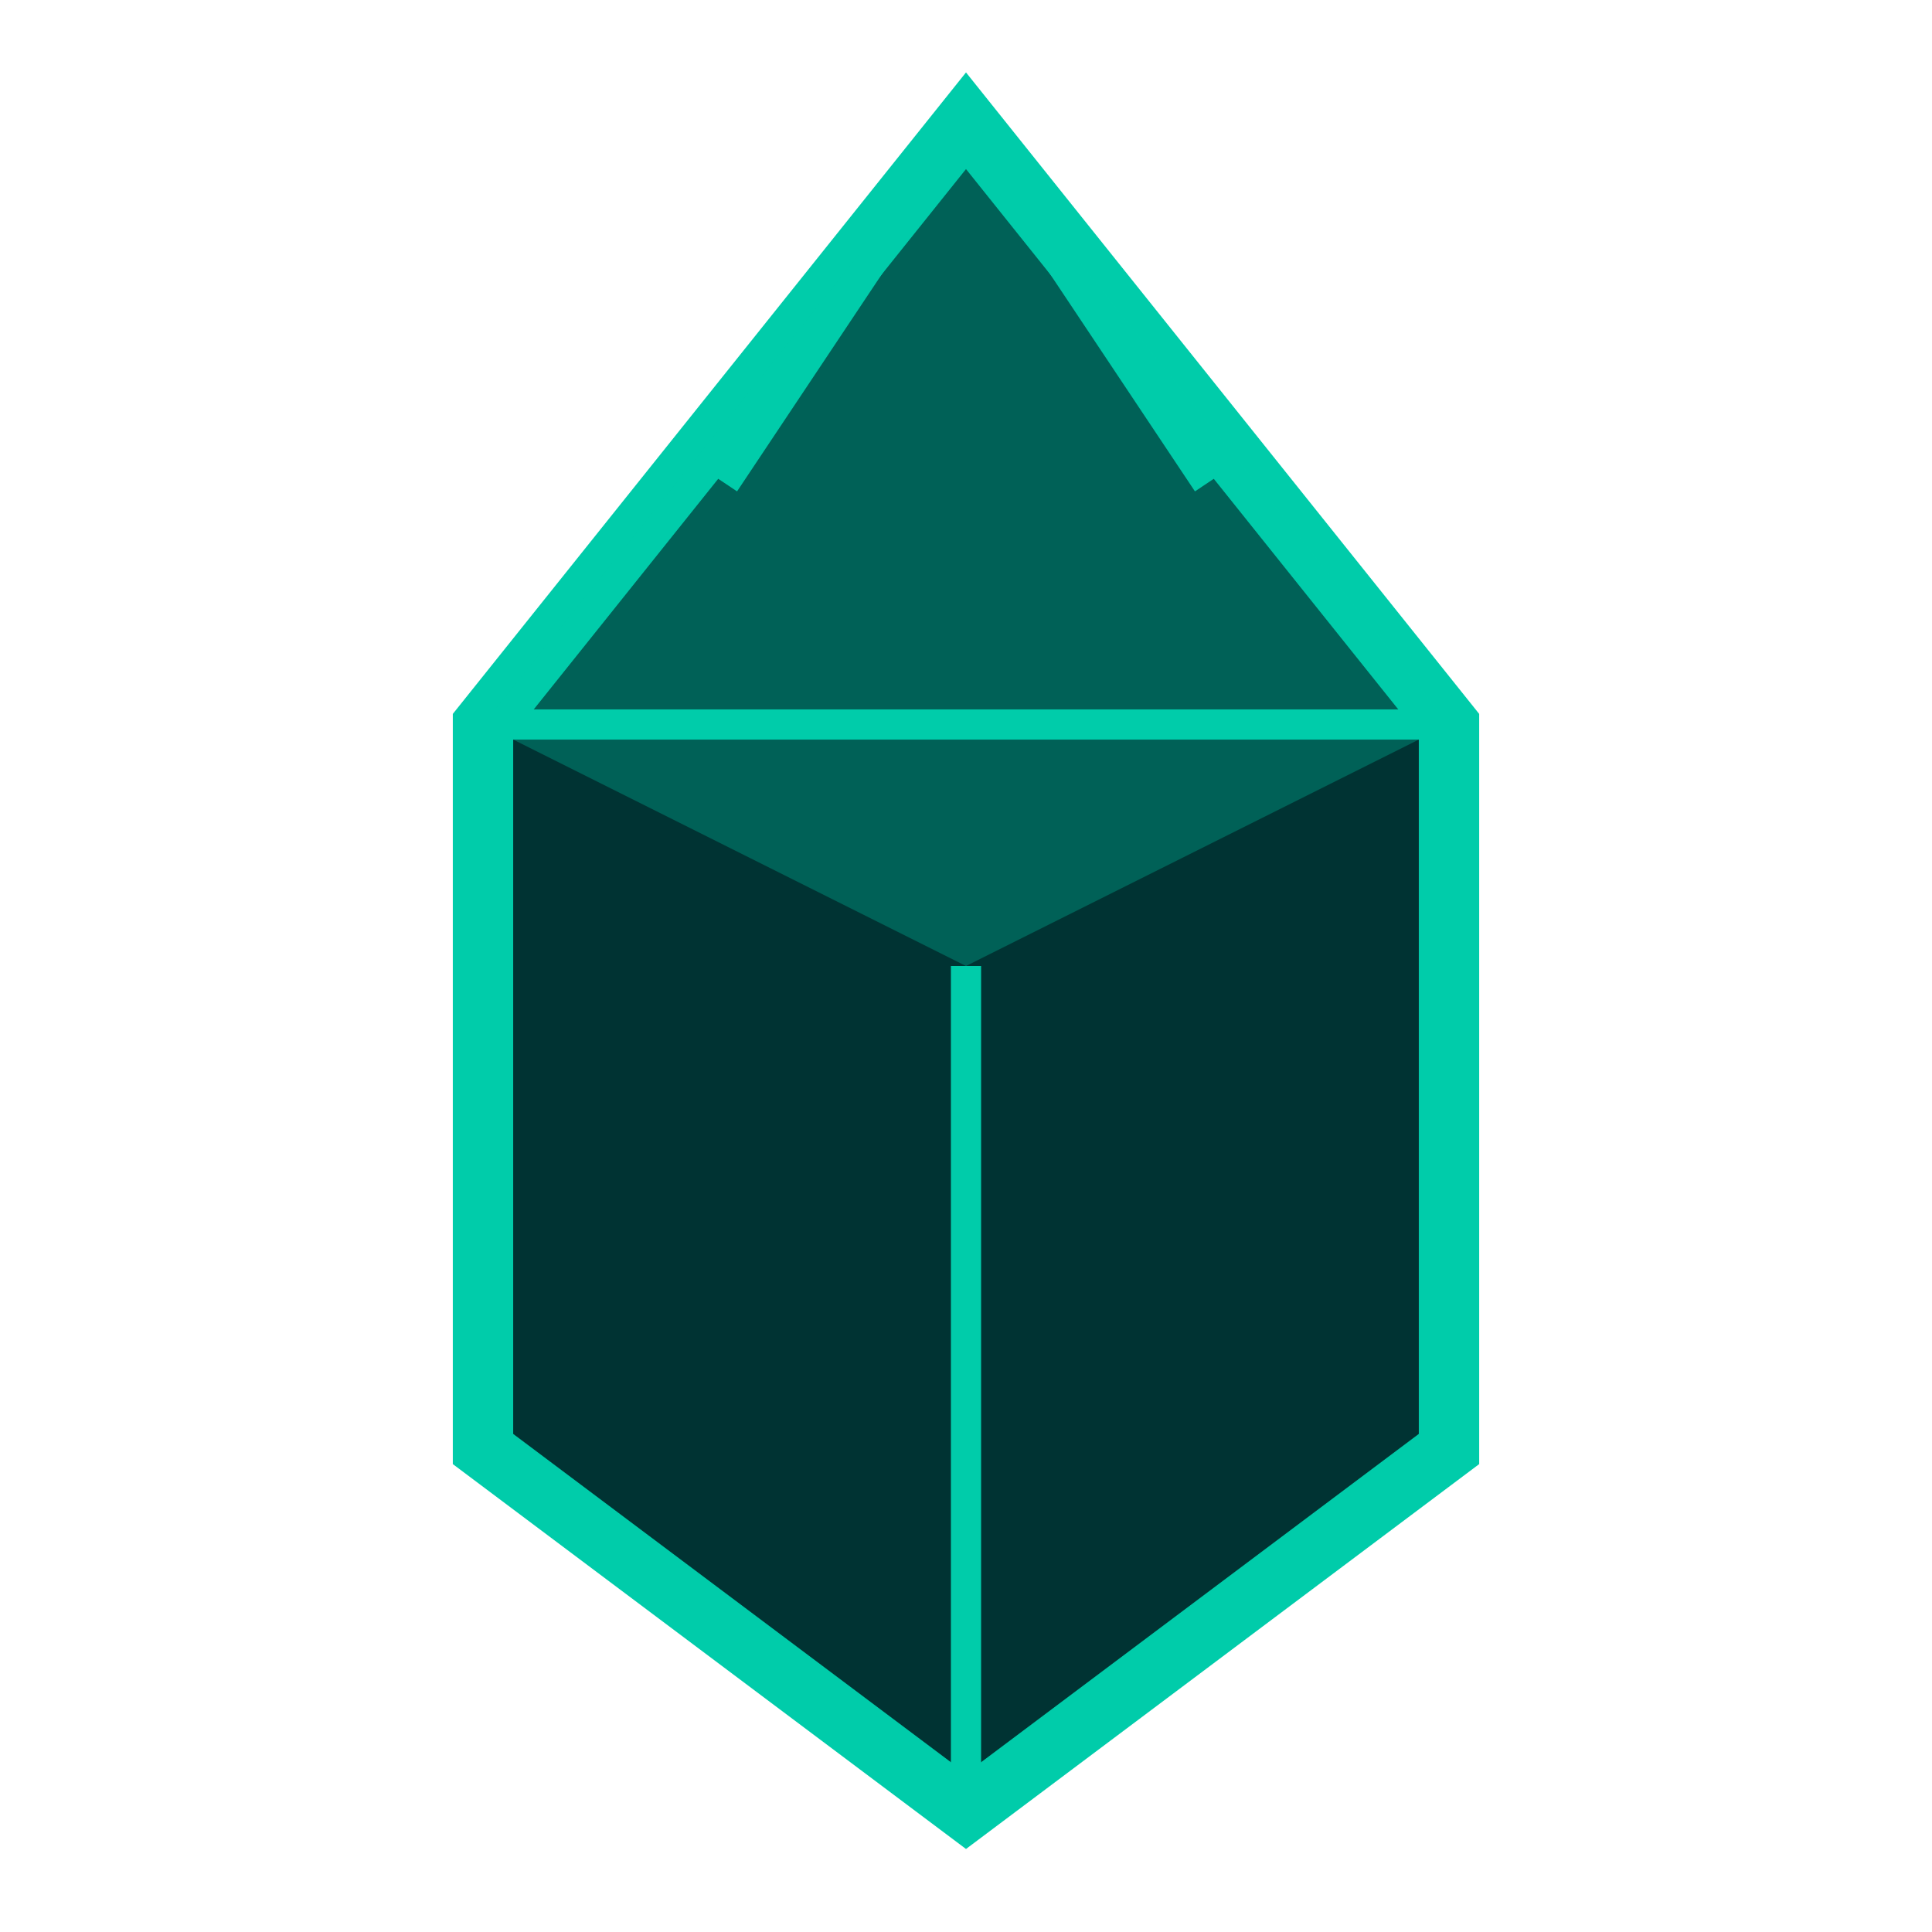
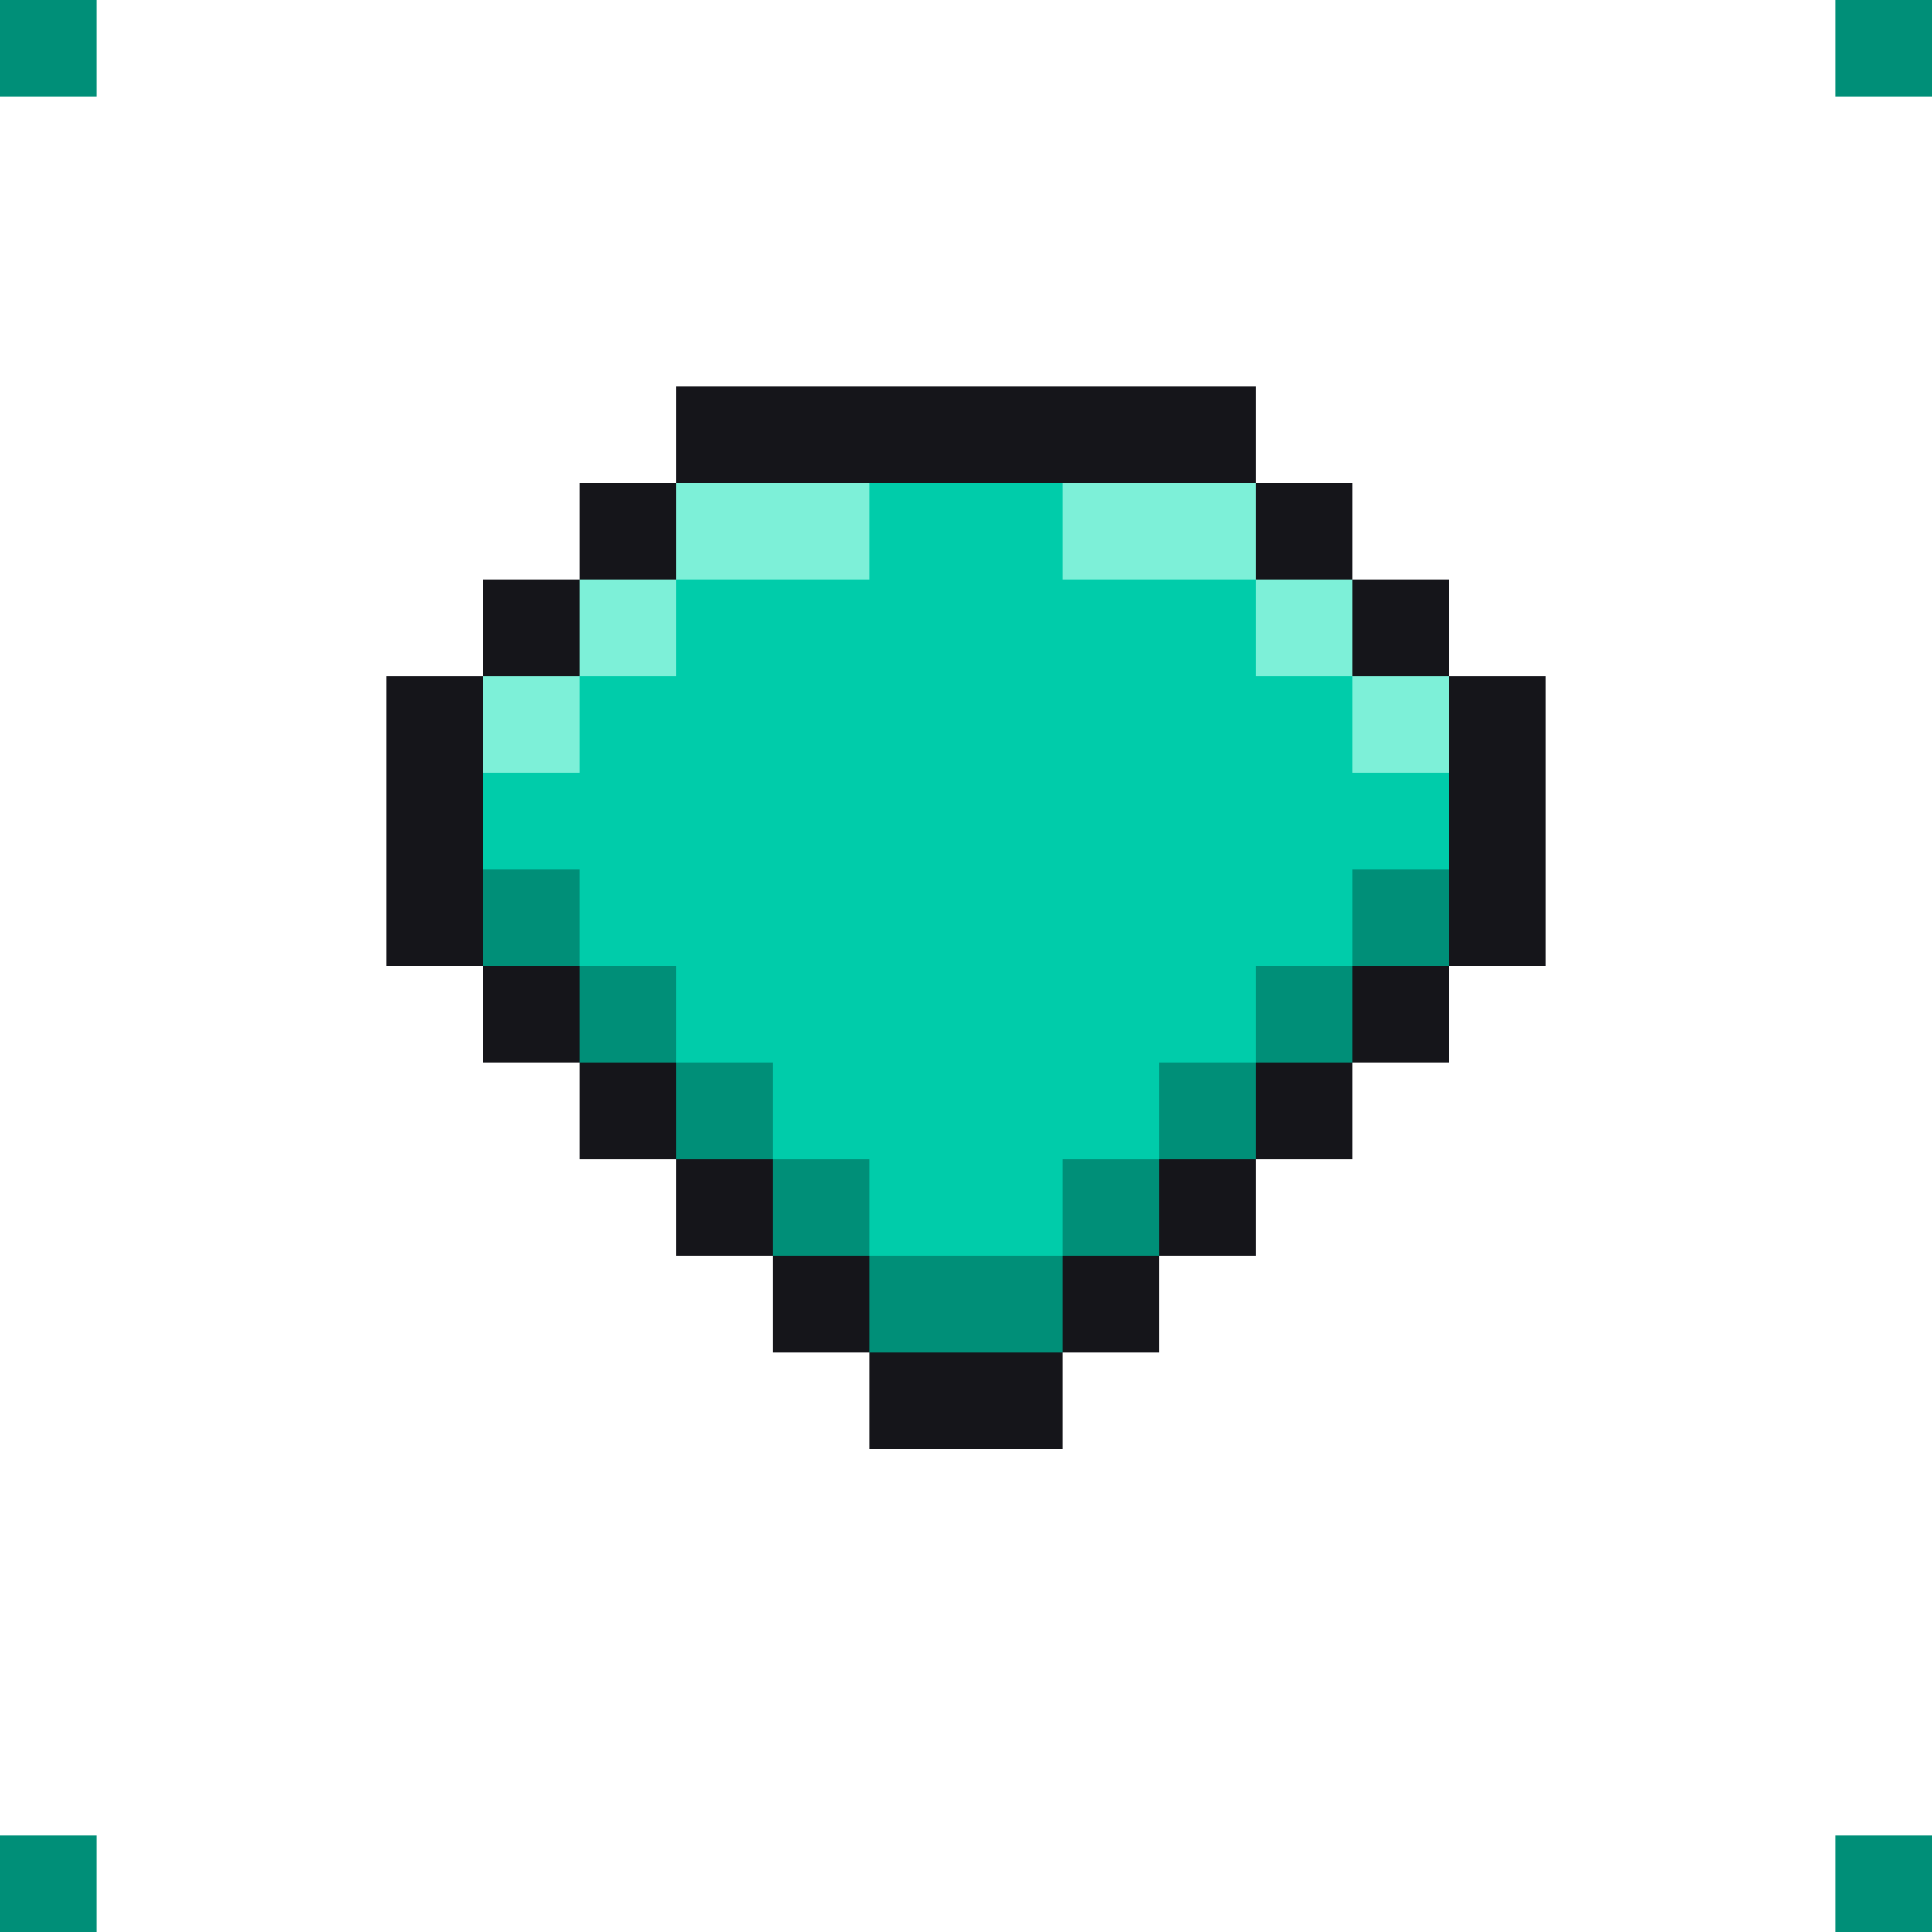
- <svg xmlns="http://www.w3.org/2000/svg" viewBox="0 0 64 64">
-   <polygon points="32,4 48,24 48,48 32,60 16,48 16,24" fill="#003333" stroke="#00CCAA" stroke-width="2" />
-   <polygon points="32,4 48,24 32,32 16,24" fill="#00CCAA" opacity="0.3" />
-   <line x1="32" y1="32" x2="32" y2="60" stroke="#00CCAA" stroke-width="1" />
-   <line x1="16" y1="24" x2="48" y2="24" stroke="#00CCAA" stroke-width="1" />
-   <line x1="32" y1="4" x2="24" y2="16" stroke="#00CCAA" stroke-width="1" />
-   <line x1="32" y1="4" x2="40" y2="16" stroke="#00CCAA" stroke-width="1" />
+ <svg xmlns="http://www.w3.org/2000/svg" viewBox="0 0 20 20" shape-rendering="crispEdges">
+   <rect x="0" y="0" width="1" height="1" fill="#008f78" />
+   <rect x="19" y="0" width="1" height="1" fill="#008f78" />
+   <rect x="7" y="4" width="6" height="1" fill="#15151a" />
+   <rect x="6" y="5" width="1" height="1" fill="#15151a" />
+   <rect x="7" y="5" width="2" height="1" fill="#7df0d8" />
+   <rect x="9" y="5" width="2" height="1" fill="#00ccaa" />
+   <rect x="11" y="5" width="2" height="1" fill="#7df0d8" />
+   <rect x="13" y="5" width="1" height="1" fill="#15151a" />
+   <rect x="5" y="6" width="1" height="1" fill="#15151a" />
+   <rect x="6" y="6" width="1" height="1" fill="#7df0d8" />
+   <rect x="7" y="6" width="6" height="1" fill="#00ccaa" />
+   <rect x="13" y="6" width="1" height="1" fill="#7df0d8" />
+   <rect x="14" y="6" width="1" height="1" fill="#15151a" />
+   <rect x="4" y="7" width="1" height="1" fill="#15151a" />
+   <rect x="5" y="7" width="1" height="1" fill="#7df0d8" />
+   <rect x="6" y="7" width="8" height="1" fill="#00ccaa" />
+   <rect x="14" y="7" width="1" height="1" fill="#7df0d8" />
+   <rect x="15" y="7" width="1" height="1" fill="#15151a" />
+   <rect x="4" y="8" width="1" height="1" fill="#15151a" />
+   <rect x="5" y="8" width="10" height="1" fill="#00ccaa" />
+   <rect x="15" y="8" width="1" height="1" fill="#15151a" />
+   <rect x="4" y="9" width="1" height="1" fill="#15151a" />
+   <rect x="5" y="9" width="1" height="1" fill="#008f78" />
+   <rect x="6" y="9" width="8" height="1" fill="#00ccaa" />
+   <rect x="14" y="9" width="1" height="1" fill="#008f78" />
+   <rect x="15" y="9" width="1" height="1" fill="#15151a" />
+   <rect x="5" y="10" width="1" height="1" fill="#15151a" />
+   <rect x="6" y="10" width="1" height="1" fill="#008f78" />
+   <rect x="7" y="10" width="6" height="1" fill="#00ccaa" />
+   <rect x="13" y="10" width="1" height="1" fill="#008f78" />
+   <rect x="14" y="10" width="1" height="1" fill="#15151a" />
+   <rect x="6" y="11" width="1" height="1" fill="#15151a" />
+   <rect x="7" y="11" width="1" height="1" fill="#008f78" />
+   <rect x="8" y="11" width="4" height="1" fill="#00ccaa" />
+   <rect x="12" y="11" width="1" height="1" fill="#008f78" />
+   <rect x="13" y="11" width="1" height="1" fill="#15151a" />
+   <rect x="7" y="12" width="1" height="1" fill="#15151a" />
+   <rect x="8" y="12" width="1" height="1" fill="#008f78" />
+   <rect x="9" y="12" width="2" height="1" fill="#00ccaa" />
+   <rect x="11" y="12" width="1" height="1" fill="#008f78" />
+   <rect x="12" y="12" width="1" height="1" fill="#15151a" />
+   <rect x="8" y="13" width="1" height="1" fill="#15151a" />
+   <rect x="9" y="13" width="2" height="1" fill="#008f78" />
+   <rect x="11" y="13" width="1" height="1" fill="#15151a" />
+   <rect x="9" y="14" width="2" height="1" fill="#15151a" />
+   <rect x="0" y="19" width="1" height="1" fill="#008f78" />
+   <rect x="19" y="19" width="1" height="1" fill="#008f78" />
</svg>
